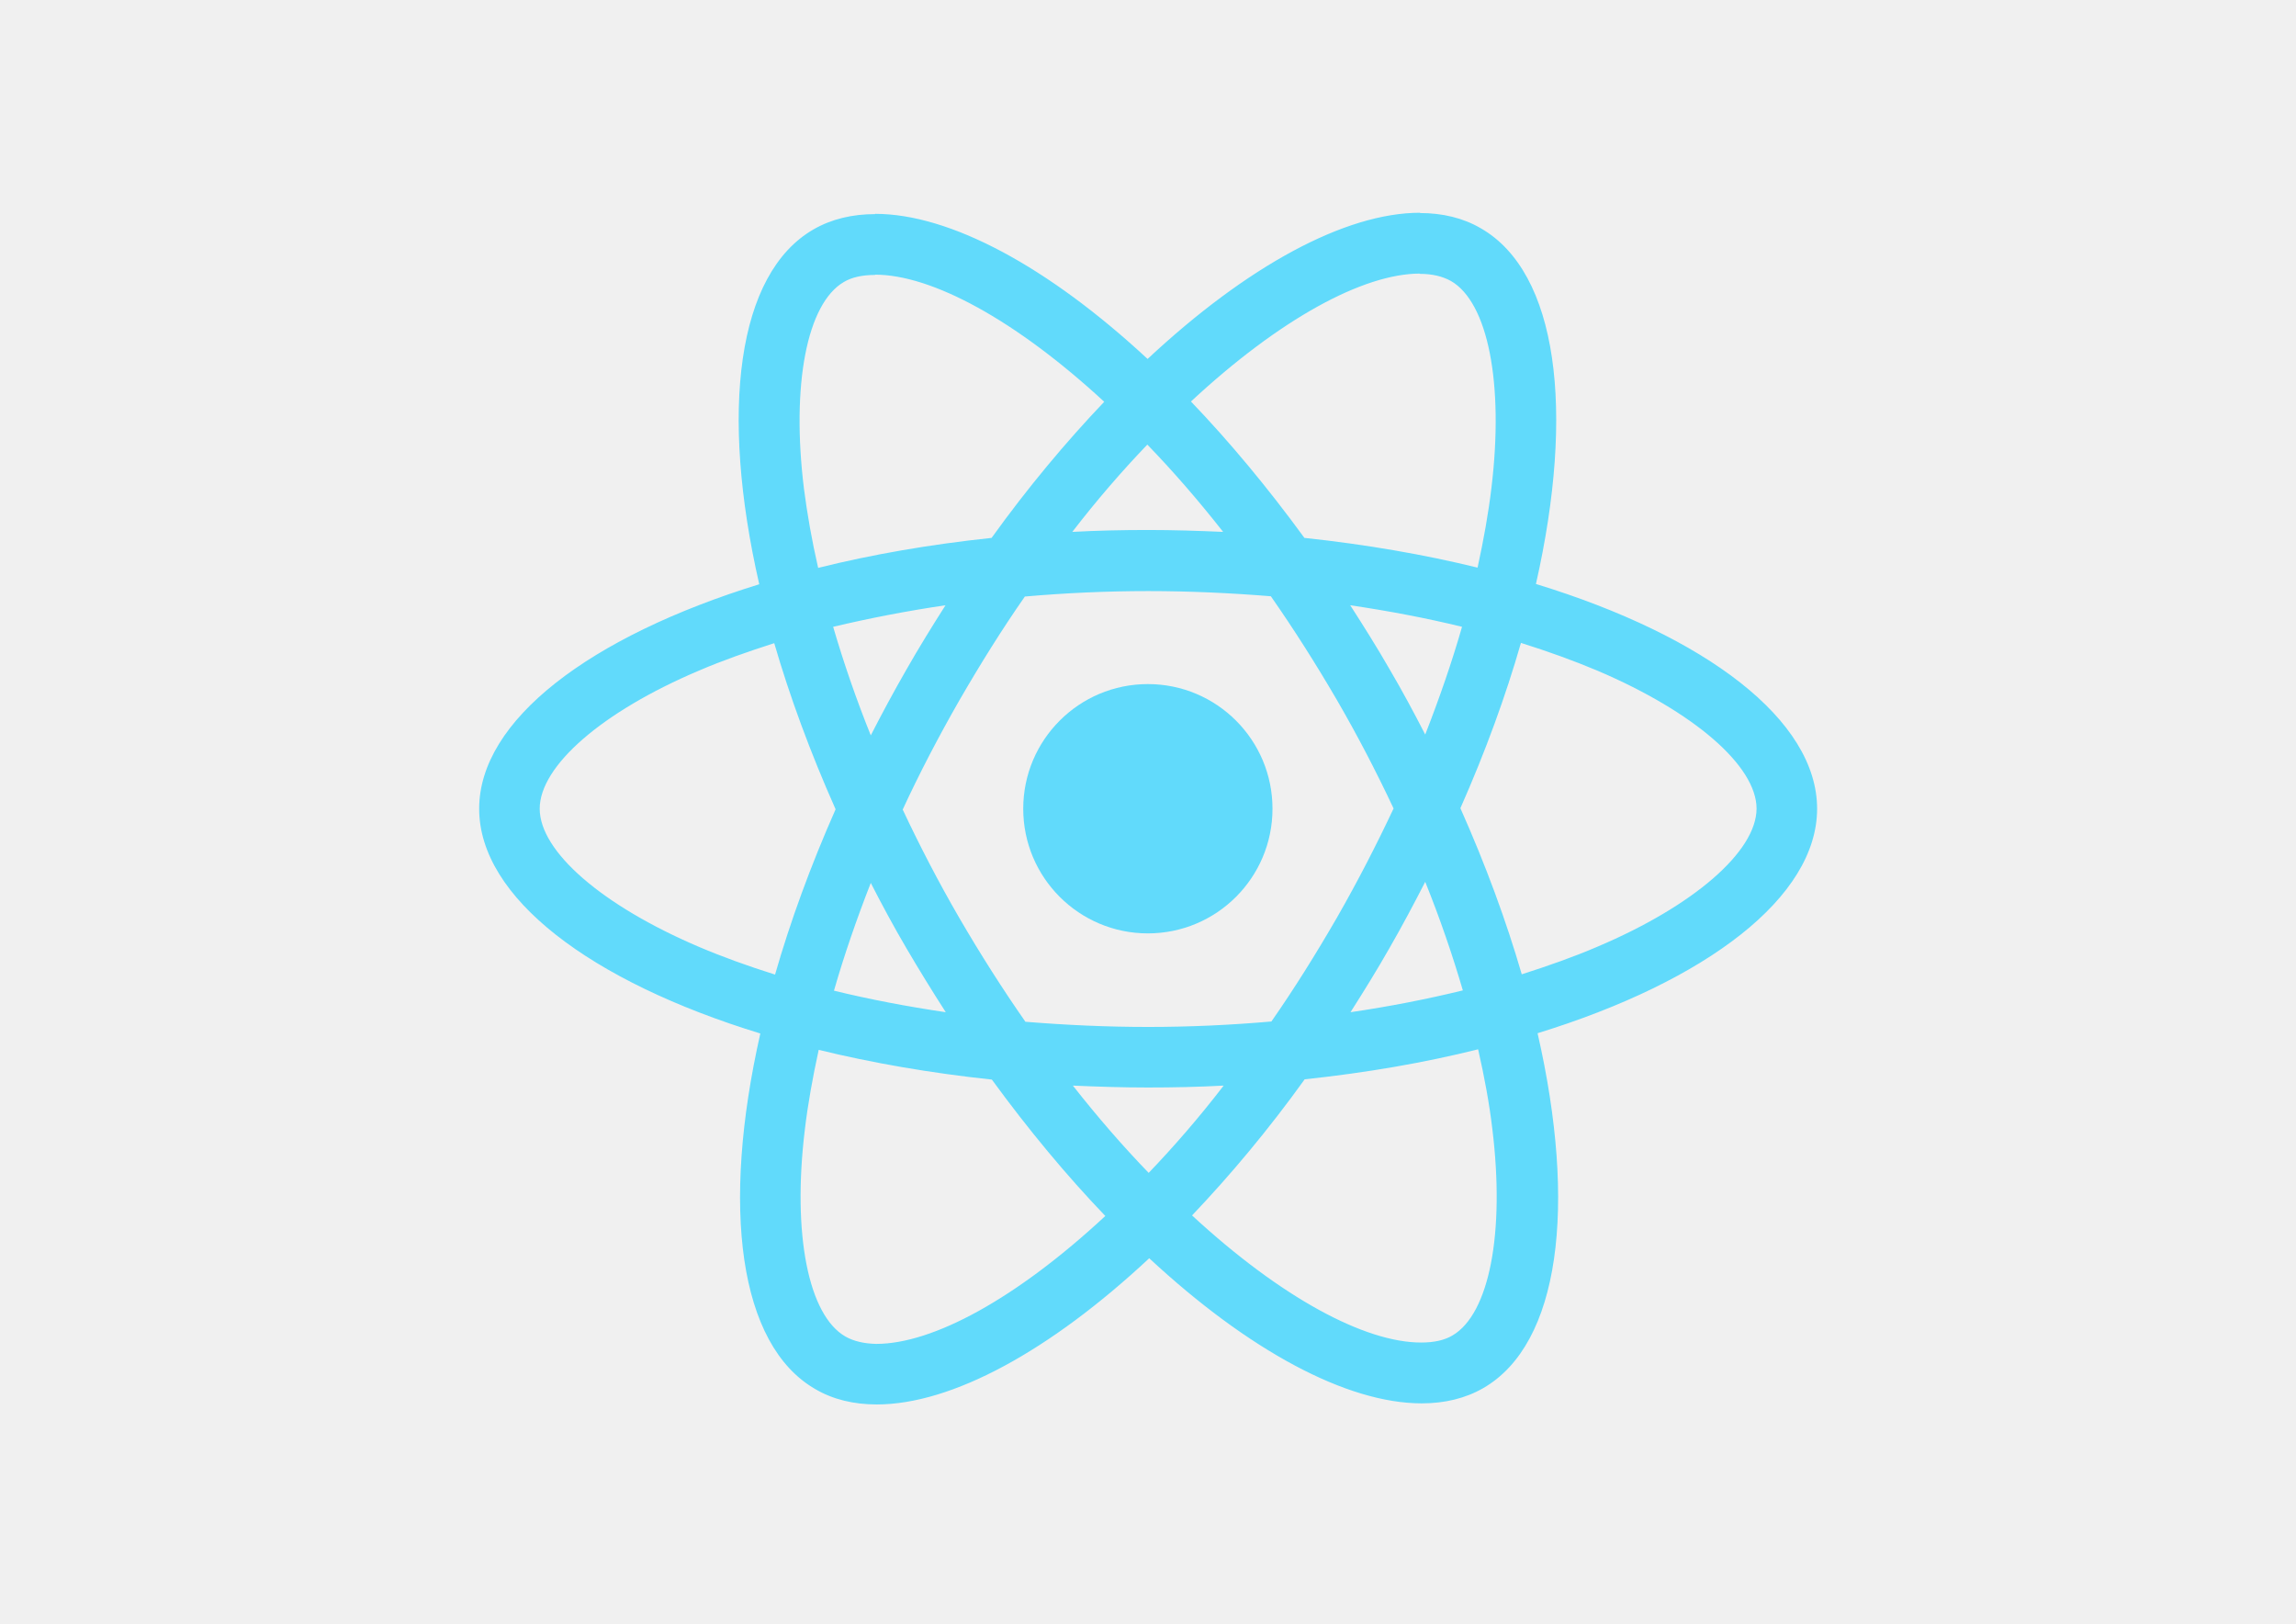
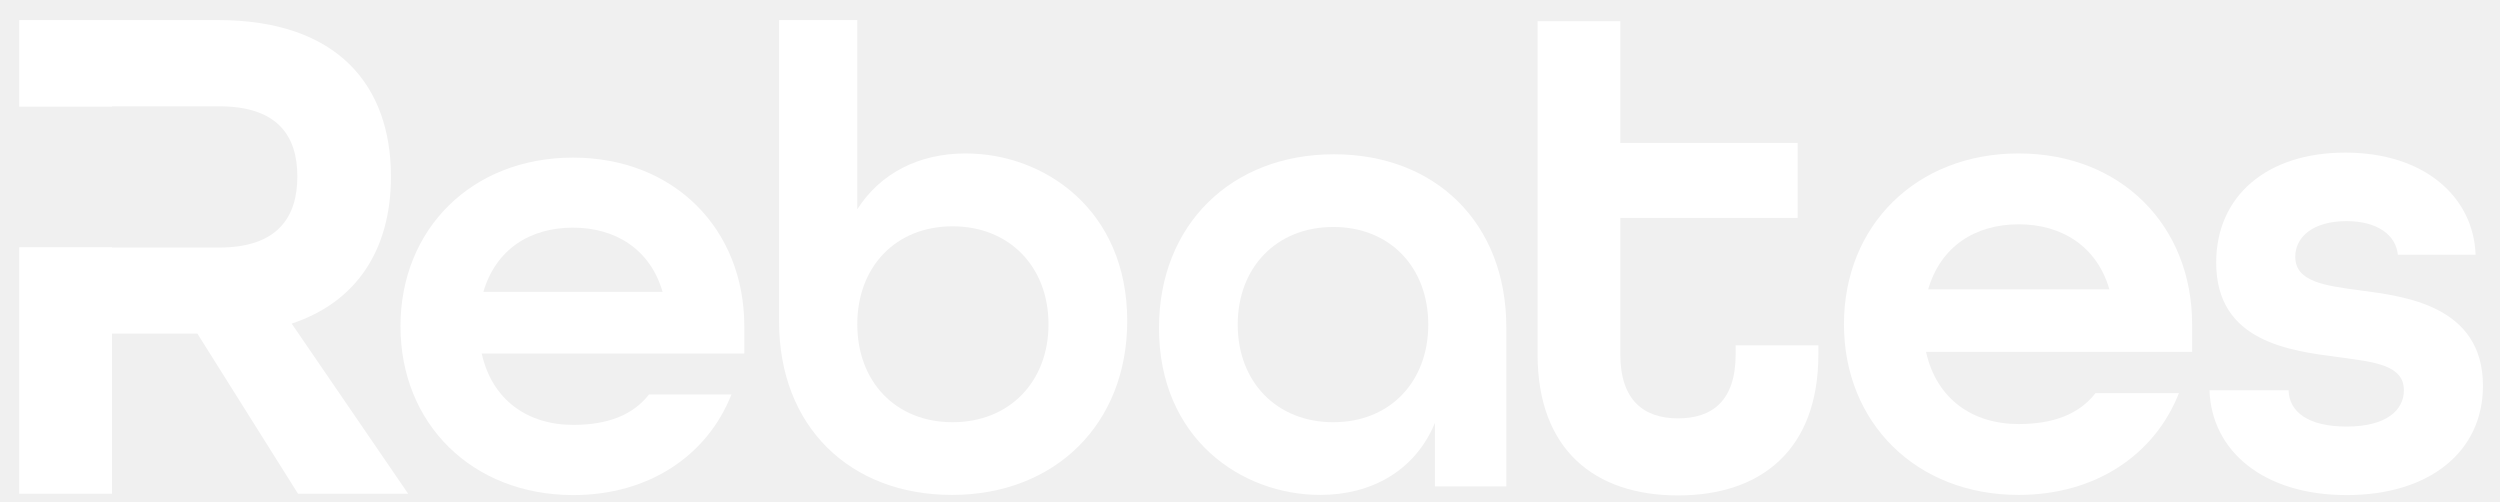
- <svg xmlns="http://www.w3.org/2000/svg" viewBox="0 0 841.9 595.3">
-   <g fill="#61DAFB">
-     <path d="M666.3 296.5c0-32.5-40.7-63.3-103.1-82.4 14.4-63.6 8-114.2-20.2-130.4-6.5-3.8-14.1-5.6-22.4-5.6v22.3c4.6 0 8.3.9 11.4 2.6 13.6 7.8 19.5 37.5 14.9 75.7-1.1 9.4-2.9 19.3-5.1 29.4-19.6-4.8-41-8.5-63.5-10.9-13.5-18.5-27.5-35.3-41.6-50 32.6-30.3 63.2-46.9 84-46.9V78c-27.5 0-63.5 19.6-99.9 53.6-36.4-33.8-72.4-53.2-99.9-53.2v22.3c20.7 0 51.4 16.5 84 46.6-14 14.7-28 31.4-41.3 49.9-22.6 2.4-44 6.1-63.6 11-2.3-10-4-19.7-5.2-29-4.7-38.2 1.1-67.9 14.6-75.8 3-1.8 6.9-2.6 11.5-2.6V78.5c-8.4 0-16 1.8-22.6 5.6-28.1 16.2-34.4 66.7-19.9 130.1-62.2 19.2-102.7 49.9-102.7 82.3 0 32.5 40.7 63.3 103.1 82.4-14.4 63.6-8 114.2 20.2 130.4 6.5 3.8 14.1 5.6 22.5 5.6 27.5 0 63.5-19.6 99.9-53.6 36.4 33.8 72.4 53.2 99.9 53.2 8.4 0 16-1.8 22.6-5.6 28.1-16.2 34.4-66.7 19.9-130.1 62-19.1 102.5-49.9 102.5-82.3zm-130.2-66.7c-3.7 12.9-8.3 26.2-13.5 39.5-4.1-8-8.4-16-13.1-24-4.6-8-9.5-15.8-14.4-23.4 14.2 2.1 27.9 4.7 41 7.9zm-45.8 106.5c-7.8 13.5-15.8 26.3-24.1 38.2-14.9 1.3-30 2-45.2 2-15.1 0-30.2-.7-45-1.9-8.3-11.9-16.4-24.6-24.2-38-7.6-13.1-14.5-26.4-20.8-39.8 6.2-13.4 13.2-26.8 20.7-39.9 7.8-13.5 15.8-26.3 24.1-38.2 14.9-1.3 30-2 45.2-2 15.1 0 30.2.7 45 1.9 8.3 11.9 16.4 24.6 24.2 38 7.6 13.1 14.5 26.4 20.8 39.8-6.3 13.4-13.2 26.8-20.7 39.9zm32.3-13c5.4 13.4 10 26.8 13.8 39.8-13.1 3.2-26.9 5.9-41.2 8 4.9-7.7 9.8-15.6 14.4-23.7 4.6-8 8.9-16.1 13-24.1zM421.2 430c-9.3-9.6-18.6-20.3-27.8-32 9 .4 18.2.7 27.5.7 9.4 0 18.7-.2 27.8-.7-9 11.7-18.3 22.4-27.5 32zm-74.4-58.9c-14.2-2.1-27.9-4.7-41-7.9 3.7-12.9 8.3-26.2 13.5-39.5 4.1 8 8.4 16 13.1 24 4.7 8 9.5 15.8 14.4 23.4zM420.7 163c9.3 9.6 18.6 20.3 27.8 32-9-.4-18.2-.7-27.5-.7-9.4 0-18.7.2-27.8.7 9-11.7 18.3-22.4 27.5-32zm-74 58.9c-4.9 7.7-9.8 15.6-14.4 23.7-4.6 8-8.9 16-13 24-5.4-13.4-10-26.8-13.8-39.8 13.1-3.1 26.9-5.8 41.2-7.9zm-90.5 125.2c-35.4-15.1-58.3-34.9-58.3-50.6 0-15.7 22.9-35.6 58.3-50.6 8.6-3.7 18-7 27.7-10.1 5.7 19.6 13.2 40 22.5 60.9-9.2 20.8-16.6 41.1-22.2 60.6-9.9-3.1-19.3-6.5-28-10.2zM310 490c-13.6-7.8-19.5-37.5-14.9-75.7 1.1-9.4 2.9-19.3 5.1-29.4 19.6 4.8 41 8.5 63.5 10.9 13.5 18.5 27.5 35.3 41.6 50-32.6 30.3-63.2 46.9-84 46.9-4.5-.1-8.3-1-11.3-2.7zm237.2-76.2c4.7 38.2-1.1 67.9-14.6 75.8-3 1.8-6.9 2.6-11.5 2.6-20.7 0-51.4-16.5-84-46.6 14-14.7 28-31.4 41.3-49.9 22.6-2.4 44-6.1 63.6-11 2.3 10.1 4.1 19.8 5.2 29.1zm38.5-66.7c-8.6 3.7-18 7-27.7 10.1-5.7-19.6-13.2-40-22.5-60.9 9.2-20.8 16.6-41.1 22.2-60.6 9.9 3.1 19.3 6.5 28.1 10.2 35.4 15.1 58.3 34.9 58.3 50.6-.1 15.7-23 35.6-58.4 50.6zM320.8 78.4z" />
-     <circle cx="420.9" cy="296.5" r="45.7" />
-     <path d="M520.5 78.1z" />
-   </g>
+ <svg xmlns="http://www.w3.org/2000/svg" version="1.1" id="Layer_1" x="0px" y="0px" viewBox="0 0 1495.7 300" style="enable-background:new 0 0 1495.7 300;" xml:space="preserve">
+   <style type="text/css">
+ 	.st0{fill:#FFFFFF;}
+ </style>
+   <path class="st0" d="M174.5,193.6c38.1-12.6,59.4-43.3,59.4-88c0-54.2-31.6-93.6-103.6-93.6H11.5v51.8H67v-0.2h64.1  c35.1,0,46.8,17.8,46.8,42s-11.7,42.5-46.8,42.5H67v-0.2H11.5v147.5H67v-95.8h51.1l60.2,95.8h65.9L174.5,193.6z" />
+   <path class="st0" d="M239.6,195.2c0-58.2,42.7-100.9,103.2-100.9S445.3,137,445.3,195.2v16.3H288.2c6.2,27.9,27.6,42.7,54.7,42.7  c20.6,0,35.7-5.8,45.4-18.2h49.3c-14.4,36.5-49.3,60.2-94.7,60.2C282.3,296.1,239.6,253.4,239.6,195.2z M396.4,174.6  c-7.4-25.6-28.3-38.4-53.6-38.4c-26,0-46.2,13.2-53.6,38.4H396.4z" />
+   <path class="st0" d="M466.1,192.4V12h46.8v113.2c13.8-21.6,36.9-33.4,64.8-33.4c47.2,0,96.7,33.8,96.7,100.2  c0,61.7-43.2,104.1-104.9,104.1C508.6,296.1,466.1,255.3,466.1,192.4z M627.3,194c0-34.2-23.2-58.6-57.4-58.6s-57,24.4-57,58.6  s22.8,58.6,57,58.6S627.3,228.2,627.3,194z" />
+   <path class="st0" d="M693.4,196.2c0-61.5,43.1-103.9,104.7-103.9c60.8,0,103.1,41.2,103.1,103.5V291h-42.7v-38  c-11.8,28.6-38,43.1-68.6,43.1C742.7,296.1,693.4,262.4,693.4,196.2z M854.5,194.2c0-34.1-22.7-58.4-56.8-58.4s-57.2,24.3-57.2,58.4  s23.1,58.4,57.2,58.4C831.7,252.6,854.5,228.3,854.5,194.2z" />
+   <path class="st0" d="M919.9,212V12.7h49.5v72.8h106.1v44.9H969.4V212c0,27.5,14.1,38.3,34.5,38.3s34.5-10.4,34.5-38.3v-5.4h49.5v5.4  c0,57-34.1,84.4-84,84.4S919.9,269,919.9,212z" />
+   <path class="st0" d="M1103.2,194c0-59,43.2-102.2,104.5-102.2S1311.5,135,1311.5,194v16.5h-159.2c6.3,28.3,27.9,43.2,55.4,43.2  c20.8,0,36.2-5.9,46-18.5h49.9c-14.5,36.9-49.9,60.9-95.9,60.9C1146.4,296.1,1103.2,252.9,1103.2,194z M1262,173.1  c-7.5-25.9-28.7-38.9-54.2-38.9c-26.3,0-46.8,13.4-54.2,38.9H1262z" />
+   <path class="st0" d="M1321.9,233.5h47.3c0.4,13,11.8,21.7,34.7,21.7c24,0,34.3-9.9,34.3-21.7c0-15-17.3-16.9-38.2-19.7  c-29.9-3.9-74.1-9.1-74.1-56.7c0-39.8,30.3-65.8,77.2-65.8c47.7,0,76.8,26.8,78,61.1h-46.5c-1.2-11.8-12.2-20.1-30.7-20.1  c-20.5,0-30.7,9.8-30.7,21.3c0,15,17.7,17.3,38.6,20.1c26,3.5,73.7,8.7,73.7,57.1c0,39.4-31.9,65.4-81.6,65.4  S1323.1,269.8,1321.9,233.5z" />
</svg>
